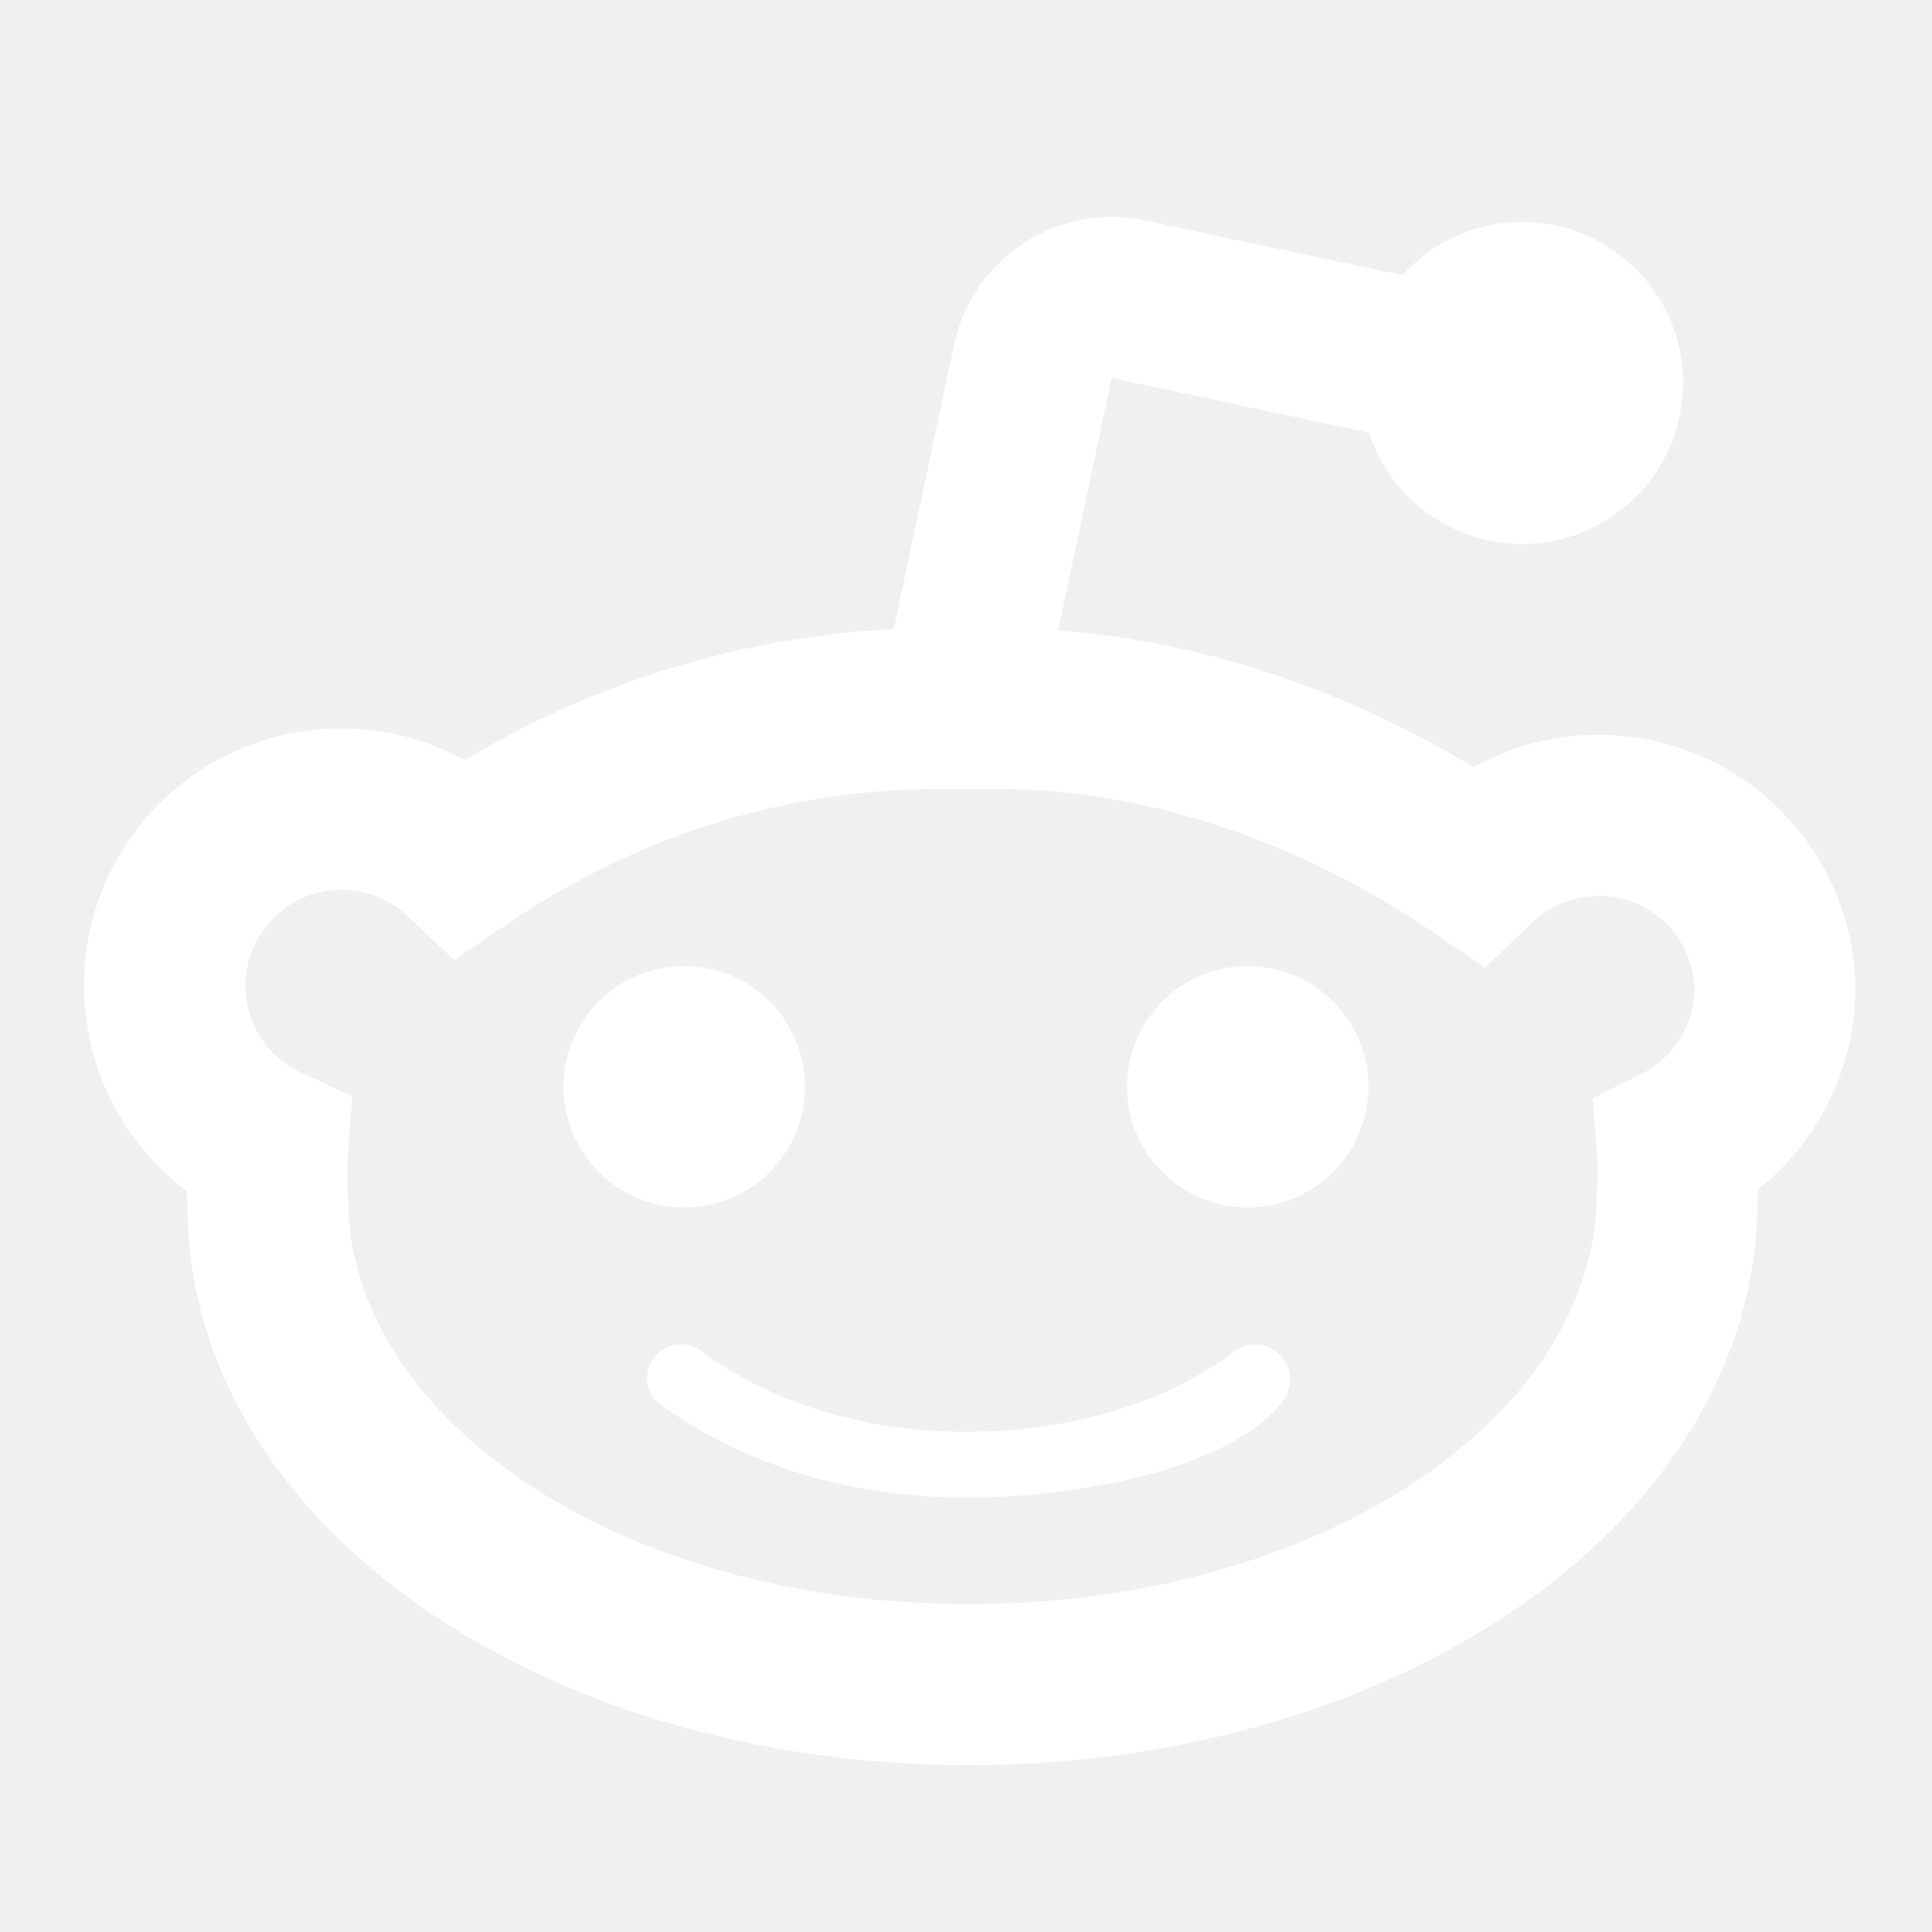
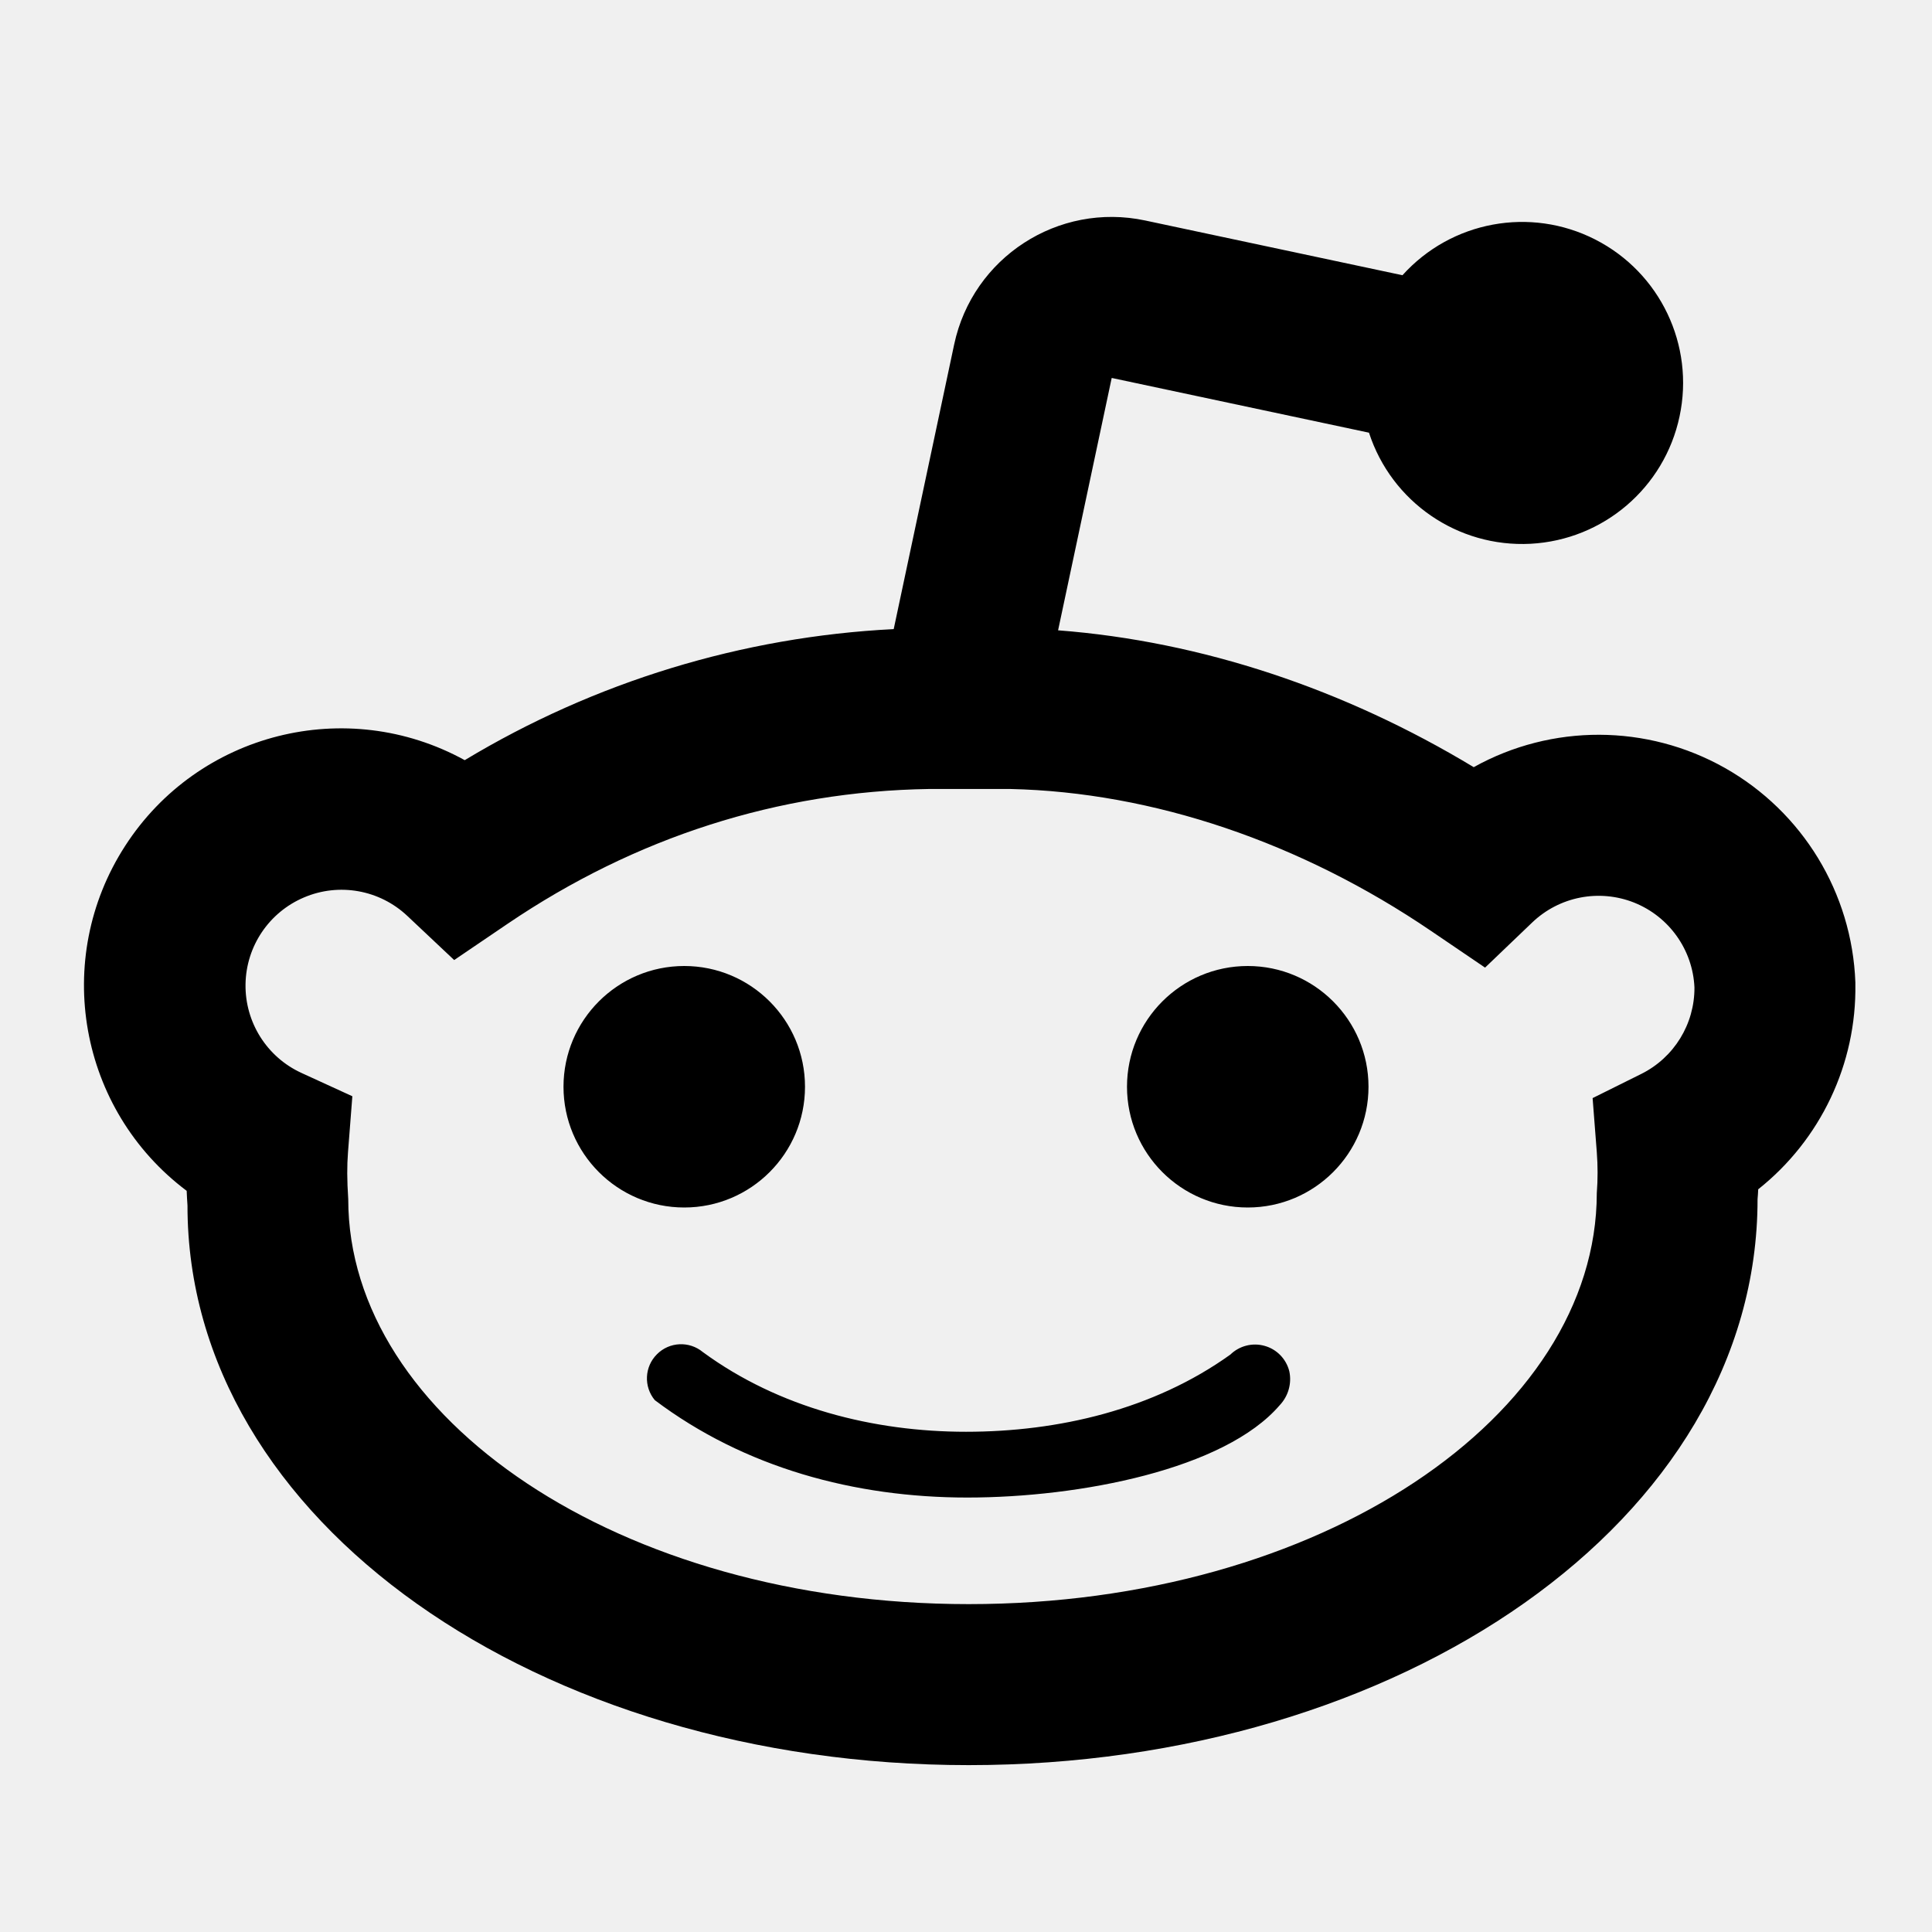
<svg xmlns="http://www.w3.org/2000/svg" height="100%" stroke-miterlimit="10" style="fill-rule:nonzero;clip-rule:evenodd;stroke-linecap:round;stroke-linejoin:round;" version="1.1" viewBox="0 0 24 24" width="100%" xml:space="preserve">
  <defs />
  <g id="Untitled">
-     <path d="M11.102 7.815L11.853 4.279C12.083 3.198 13.145 2.509 14.226 2.739L17.422 3.419C18.028 2.746 19.01 2.564 19.816 2.975C20.623 3.386 21.053 4.288 20.864 5.173C20.676 6.059 19.917 6.707 19.013 6.755C18.109 6.802 17.286 6.236 17.006 5.375L13.81 4.695L13.144 7.83C14.928 7.967 16.701 8.56 18.307 9.53C19.277 8.99 20.459 8.994 21.426 9.539C22.393 10.085 23.007 11.093 23.048 12.203L23.048 12.224C23.064 13.215 22.617 14.158 21.841 14.774C21.839 14.815 21.837 14.856 21.833 14.897C21.833 18.895 17.383 21.927 12.034 21.927C6.702 21.927 2.326 18.903 2.329 14.974C2.325 14.914 2.321 14.853 2.319 14.793C0.979 13.787 0.645 11.916 1.554 10.509C2.462 9.101 4.305 8.636 5.773 9.443C7.388 8.47 9.219 7.91 11.102 7.815ZM20.388 13.341C20.796 13.138 21.052 12.721 21.049 12.266C21.028 11.799 20.735 11.387 20.301 11.213C19.866 11.04 19.371 11.136 19.033 11.46L18.448 12.02L17.778 11.565C16.163 10.467 14.326 9.84 12.548 9.801L11.542 9.801C9.667 9.83 7.891 10.401 6.305 11.476L5.642 11.926L5.058 11.376C4.714 11.053 4.212 10.963 3.777 11.148C3.342 11.332 3.057 11.755 3.05 12.227C3.043 12.699 3.315 13.131 3.744 13.328L4.377 13.618L4.323 14.313C4.31 14.483 4.31 14.652 4.326 14.897C4.326 17.607 7.682 19.927 12.034 19.927C16.405 19.927 19.833 17.591 19.836 14.821C19.849 14.652 19.849 14.482 19.836 14.313L19.784 13.641C19.784 13.641 20.388 13.341 20.388 13.341ZM7 13.5C7 12.672 7.672 12 8.5 12C9.328 12 10 12.672 10 13.5C10 14.328 9.328 15 8.5 15C7.672 15 7 14.328 7 13.5ZM14 13.5C14 12.672 14.672 12 15.5 12C16.328 12 17 12.672 17 13.5C17 14.328 16.328 15 15.5 15C14.672 15 14 14.328 14 13.5ZM12.016 18.603C10.619 18.603 9.249 18.233 8.134 17.393C7.994 17.224 8.006 16.977 8.161 16.823C8.315 16.668 8.562 16.656 8.731 16.796C9.676 17.489 10.854 17.786 12 17.786C13.146 17.786 14.33 17.511 15.284 16.827C15.396 16.718 15.559 16.676 15.71 16.719C15.861 16.761 15.977 16.881 16.016 17.033C16.049 17.185 16.004 17.343 15.897 17.456C15.213 18.253 13.413 18.603 12.016 18.603Z" fill="#ffffff" fill-rule="nonzero" opacity="1" stroke="none" />
+     <path d="M11.102 7.815L11.853 4.279C12.083 3.198 13.145 2.509 14.226 2.739L17.422 3.419C18.028 2.746 19.01 2.564 19.816 2.975C20.623 3.386 21.053 4.288 20.864 5.173C20.676 6.059 19.917 6.707 19.013 6.755C18.109 6.802 17.286 6.236 17.006 5.375L13.81 4.695L13.144 7.83C14.928 7.967 16.701 8.56 18.307 9.53C19.277 8.99 20.459 8.994 21.426 9.539C22.393 10.085 23.007 11.093 23.048 12.203L23.048 12.224C23.064 13.215 22.617 14.158 21.841 14.774C21.839 14.815 21.837 14.856 21.833 14.897C21.833 18.895 17.383 21.927 12.034 21.927C6.702 21.927 2.326 18.903 2.329 14.974C2.325 14.914 2.321 14.853 2.319 14.793C0.979 13.787 0.645 11.916 1.554 10.509C2.462 9.101 4.305 8.636 5.773 9.443C7.388 8.47 9.219 7.91 11.102 7.815ZM20.388 13.341C20.796 13.138 21.052 12.721 21.049 12.266C21.028 11.799 20.735 11.387 20.301 11.213C19.866 11.04 19.371 11.136 19.033 11.46L18.448 12.02L17.778 11.565C16.163 10.467 14.326 9.84 12.548 9.801L11.542 9.801C9.667 9.83 7.891 10.401 6.305 11.476L5.642 11.926L5.058 11.376C4.714 11.053 4.212 10.963 3.777 11.148C3.342 11.332 3.057 11.755 3.05 12.227C3.043 12.699 3.315 13.131 3.744 13.328L4.377 13.618L4.323 14.313C4.31 14.483 4.31 14.652 4.326 14.897C4.326 17.607 7.682 19.927 12.034 19.927C16.405 19.927 19.833 17.591 19.836 14.821C19.849 14.652 19.849 14.482 19.836 14.313L19.784 13.641C19.784 13.641 20.388 13.341 20.388 13.341ZM7 13.5C7 12.672 7.672 12 8.5 12C9.328 12 10 12.672 10 13.5C10 14.328 9.328 15 8.5 15C7.672 15 7 14.328 7 13.5ZM14 13.5C14 12.672 14.672 12 15.5 12C16.328 12 17 12.672 17 13.5C17 14.328 16.328 15 15.5 15C14.672 15 14 14.328 14 13.5ZM12.016 18.603C10.619 18.603 9.249 18.233 8.134 17.393C7.994 17.224 8.006 16.977 8.161 16.823C8.315 16.668 8.562 16.656 8.731 16.796C9.676 17.489 10.854 17.786 12 17.786C13.146 17.786 14.33 17.511 15.284 16.827C15.396 16.718 15.559 16.676 15.71 16.719C15.861 16.761 15.977 16.881 16.016 17.033C16.049 17.185 16.004 17.343 15.897 17.456C15.213 18.253 13.413 18.603 12.016 18.603Z" fill="#000" fill-rule="nonzero" opacity="1" stroke="none" />
  </g>
</svg>
